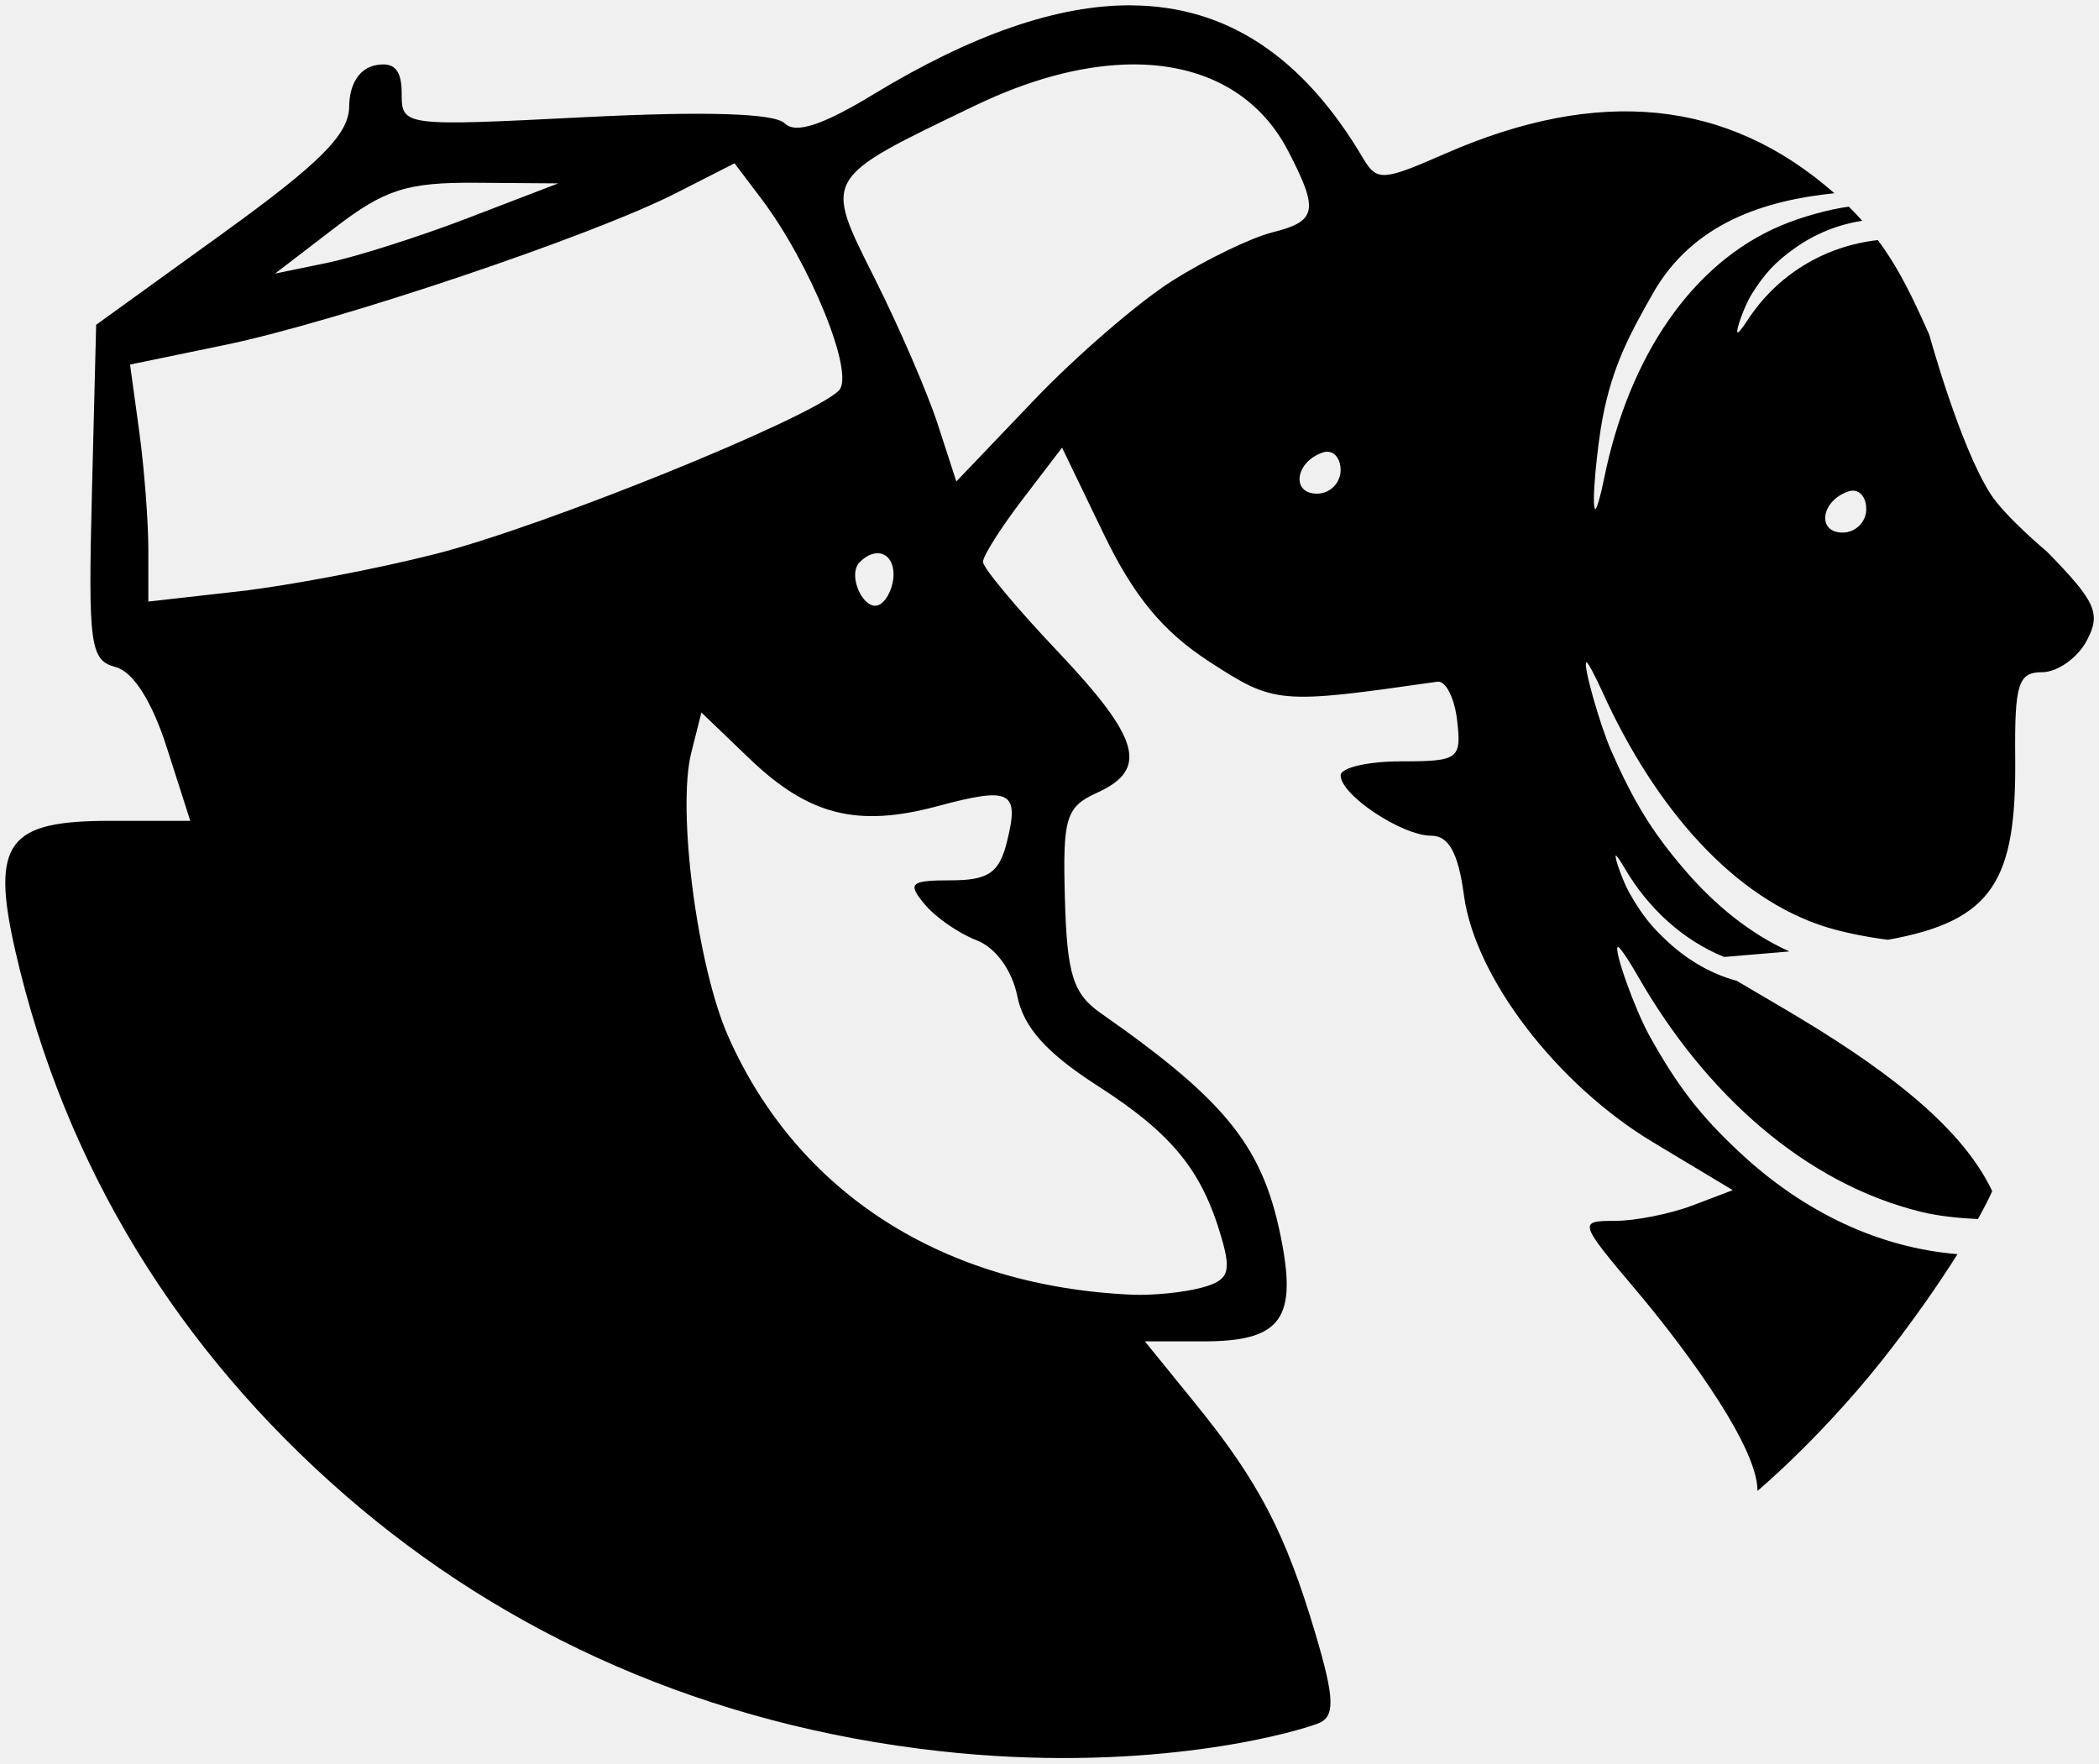
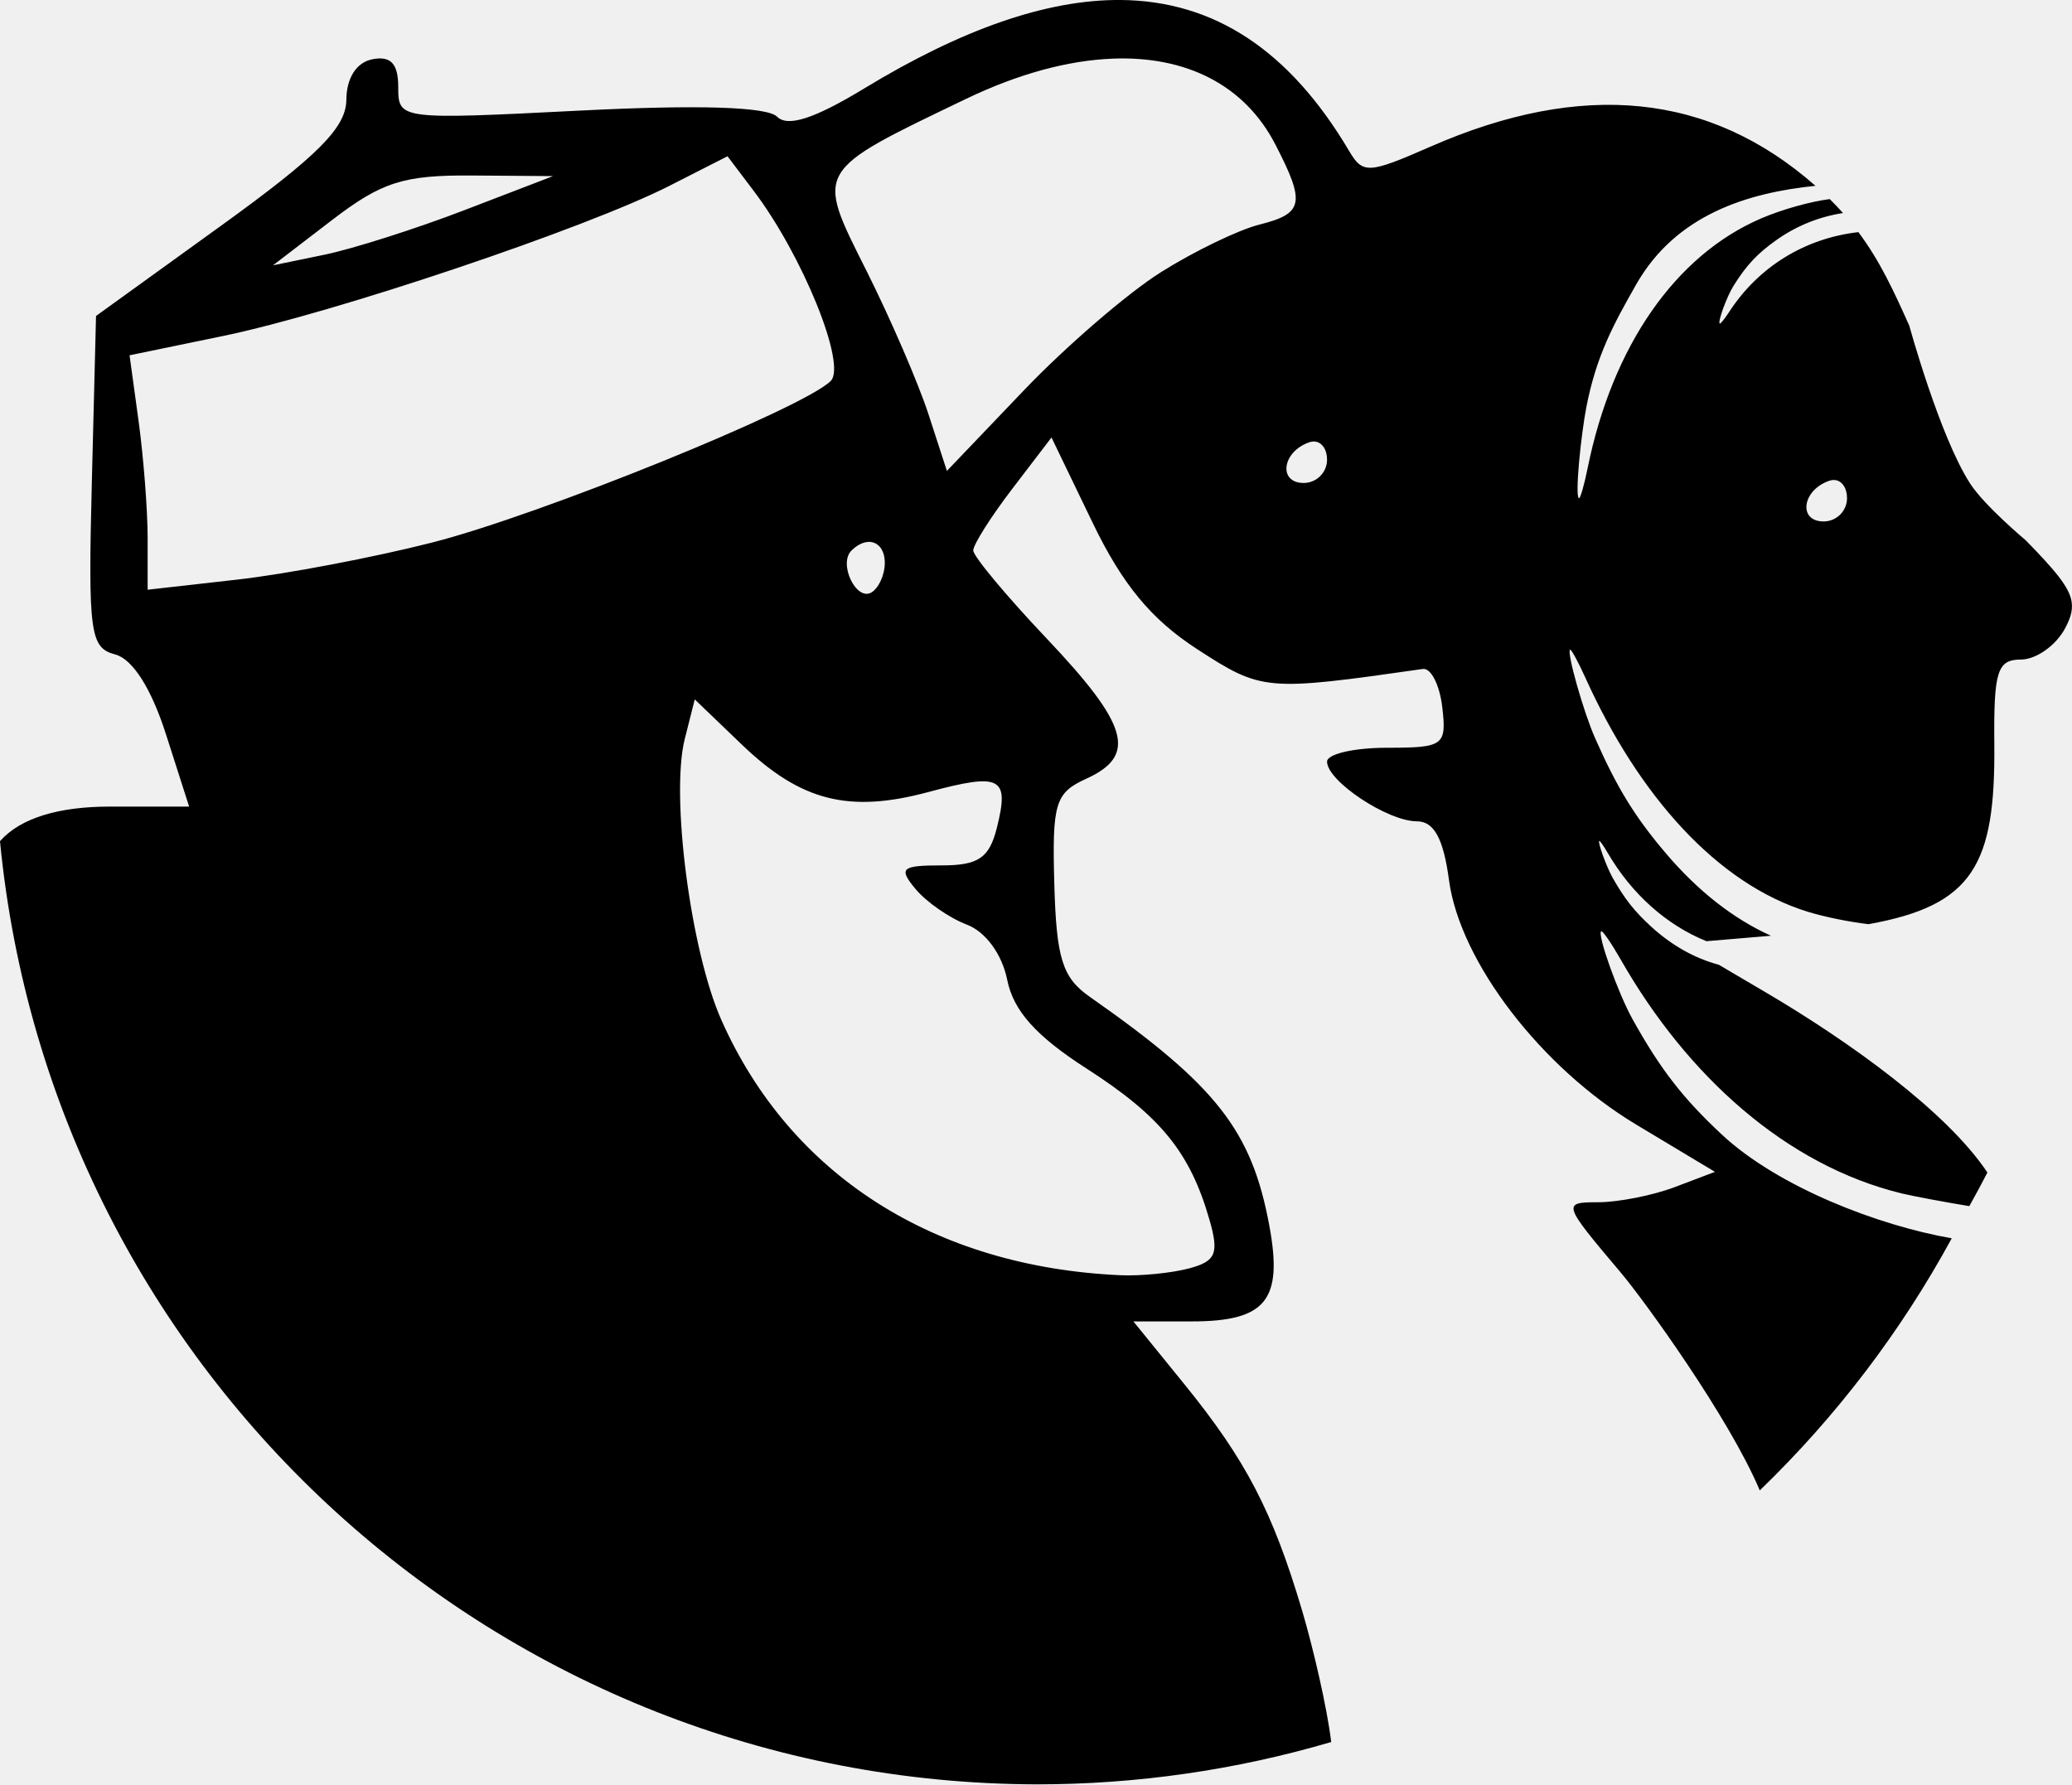
- <svg xmlns="http://www.w3.org/2000/svg" width="298.458" height="250.739" viewBox="0 0 78.967 66.341" version="1.1" id="svg1" xml:space="preserve">
+ <svg xmlns="http://www.w3.org/2000/svg" width="297.839" height="256.53" viewBox="0 0 78.803 67.874" version="1.1" id="svg1" xml:space="preserve">
  <defs id="defs1">
+     <linearGradient id="swatch64">
+       <stop style="stop-color:#5a1616;stop-opacity:1;" offset="0" id="stop64" />
+     </linearGradient>
    <linearGradient id="swatch114">
      <stop style="stop-color:#c1c4b2;stop-opacity:1;" offset="0" id="stop114" />
    </linearGradient>
  </defs>
-   <g id="layer1" transform="translate(-51.29928,-78.92804)">
-     <g id="g2" transform="translate(25.55385,50.38479)">
-       <path id="path1" style="fill:#000000;fill-opacity:1;stroke:#ffffff;stroke-width:0.4;stroke-linecap:round;stroke-linejoin:bevel;stroke-dasharray:none;stroke-dashoffset:0;stroke-opacity:0;paint-order:markers stroke fill" d="m 68.317,28.743 c -2.79,-0.018 -6.016,1.104 -9.73,3.36 -1.896,1.152 -2.915,1.484 -3.32,1.08 -0.38,-0.38 -2.991,-0.461 -7.497,-0.233 -6.88,0.348 -6.913,0.344 -6.913,-0.897 0,-0.887 -0.283,-1.192 -0.981,-1.056 -0.607,0.118 -0.986,0.707 -0.993,1.546 -0.009,1.051 -1.077,2.124 -4.766,4.787 l -4.754,3.432 -0.159,6.301 c -0.145,5.754 -0.069,6.324 0.887,6.574 0.662,0.173 1.371,1.286 1.93,3.03 l 0.883,2.757 h -3.012 c -3.809,0 -4.514,0.764 -3.573,4.882 1.869,8.172 6.171,15.058 12.418,20.492 6.061,5.272 13.649,8.656 22.352,9.624 7.458,0.83 12.872,-0.541 14.216,-1.029 0.678,-0.247 0.664,-0.908 -0.069,-3.379 -1.122,-3.78 -2.137,-5.731 -4.489,-8.629 l -1.93,-2.378 h 2.212 c 2.829,0 3.483,-0.803 2.959,-3.636 -0.67,-3.626 -2.013,-5.339 -6.83,-8.711 -1.042,-0.729 -1.27,-1.454 -1.349,-4.289 -0.086,-3.077 0.033,-3.469 1.214,-4.006 1.942,-0.883 1.617,-2.039 -1.494,-5.323 -1.542,-1.627 -2.803,-3.139 -2.803,-3.361 0,-0.222 0.67,-1.279 1.488,-2.35 l 1.488,-1.947 1.564,3.243 c 1.132,2.348 2.229,3.676 3.978,4.81 2.462,1.596 2.599,1.608 8.583,0.752 0.308,-0.044 0.64,0.612 0.738,1.458 0.168,1.455 0.054,1.539 -2.103,1.539 -1.254,0 -2.28,0.237 -2.28,0.528 0,0.739 2.304,2.27 3.415,2.27 0.653,0 1.011,0.655 1.223,2.237 0.42,3.121 3.524,7.14 7.117,9.297 l 2.998,1.8 -1.523,0.578 c -0.838,0.318 -2.152,0.578 -2.921,0.578 -1.371,0 -1.355,0.051 0.855,2.667 1.239,1.467 4.534,5.651 4.518,7.492 0,0 2.616,-2.184 5.118,-5.465 0.827,-1.084 1.67,-2.267 2.406,-3.442 -2.933,-0.242 -5.758,-1.554 -8.194,-3.829 -1.481,-1.382 -2.332,-2.481 -3.386,-4.372 -0.555,-0.994 -1.359,-3.245 -1.2,-3.358 0.05,-0.036 0.385,0.449 0.744,1.078 2.542,4.451 6.311,7.83 10.688,8.894 0.637,0.155 1.4,0.233 2.119,0.267 0.191,-0.354 0.385,-0.709 0.536,-1.05 -1.196,-2.544 -4.306,-4.79 -7.806,-6.851 l -1.806,-1.063 c -0.917,-0.245 -1.792,-0.735 -2.574,-1.451 -0.637,-0.583 -1.003,-1.047 -1.457,-1.844 -0.239,-0.419 -0.584,-1.369 -0.516,-1.416 0.022,-0.015 0.165,0.19 0.32,0.455 0.912,1.567 2.245,2.749 3.755,3.359 l 2.454,-0.207 c -1.424,-0.641 -2.78,-1.7 -4.011,-3.152 -1.172,-1.382 -1.846,-2.481 -2.681,-4.372 -0.439,-0.994 -1.076,-3.245 -0.95,-3.357 0.04,-0.036 0.305,0.449 0.589,1.077 2.012,4.451 4.996,7.83 8.462,8.894 0.663,0.203 1.552,0.379 2.298,0.47 3.977,-0.712 4.832,-2.253 4.788,-6.838 -0.026,-2.784 0.113,-3.228 1.012,-3.228 0.574,0 1.328,-0.531 1.676,-1.181 0.55,-1.025 0.352,-1.469 -1.491,-3.352 0,0 -1.577,-1.319 -2.124,-2.171 -1.157,-1.801 -2.306,-5.992 -2.306,-5.992 -0.588,-1.313 -1.109,-2.452 -1.936,-3.561 -2.037,0.232 -3.809,1.323 -4.922,3.045 -0.167,0.259 -0.326,0.454 -0.352,0.433 -0.084,-0.065 0.27,-1.031 0.528,-1.442 0.49,-0.781 0.897,-1.215 1.616,-1.727 0.768,-0.547 1.629,-0.893 2.544,-1.035 -0.158,-0.177 -0.324,-0.354 -0.504,-0.531 -0.732,0.094 -1.789,0.384 -2.606,0.734 -3.264,1.401 -5.662,4.854 -6.604,9.508 -0.133,0.657 -0.282,1.169 -0.331,1.137 -0.156,-0.101 0.081,-2.409 0.281,-3.448 0.38,-1.975 1.041,-3.173 1.891,-4.671 1.512,-2.666 4.235,-3.498 6.825,-3.765 -4.014,-3.532 -8.856,-4.027 -14.653,-1.485 -2.351,1.031 -2.561,1.041 -3.084,0.158 -2.253,-3.809 -5.119,-5.718 -8.706,-5.741 z m -0.303,2.231 c 2.803,-0.112 5.026,0.996 6.196,3.254 1.159,2.237 1.082,2.637 -0.597,3.057 -0.797,0.2 -2.485,1.016 -3.753,1.814 -1.267,0.798 -3.617,2.825 -5.22,4.504 l -2.916,3.053 -0.698,-2.148 c -0.384,-1.182 -1.447,-3.643 -2.363,-5.469 -1.939,-3.867 -2.008,-3.748 3.782,-6.531 1.997,-0.96 3.887,-1.466 5.569,-1.533 z m -14.634,3.713 0.997,1.318 c 1.862,2.461 3.544,6.615 2.928,7.23 -1.041,1.039 -11.038,5.093 -15.151,6.143 -2.217,0.566 -5.56,1.202 -7.43,1.413 l -3.398,0.384 v -1.953 c 0,-1.074 -0.155,-3.08 -0.344,-4.458 l -0.344,-2.506 3.568,-0.737 c 4.198,-0.867 13.798,-4.097 16.958,-5.706 z m -9.718,0.732 3.084,0.023 -3.364,1.292 c -1.85,0.711 -4.247,1.474 -5.326,1.697 l -1.963,0.405 2.243,-1.72 c 1.893,-1.452 2.724,-1.716 5.327,-1.697 z M 75.774,45.549 c 0.239,0.056 0.407,0.315 0.407,0.68 0,0.487 -0.4,0.886 -0.888,0.886 -0.99,0 -0.817,-1.204 0.222,-1.55 0.092,-0.03 0.179,-0.035 0.258,-0.016 z m 19.775,1.463 c 0.239,0.056 0.408,0.315 0.408,0.681 0,0.487 -0.4,0.886 -0.888,0.886 -0.99,0 -0.818,-1.204 0.222,-1.55 0.092,-0.03 0.179,-0.035 0.258,-0.016 z m -36.792,2.344 c 0.343,-0.001 0.604,0.289 0.604,0.804 0,0.443 -0.226,0.945 -0.502,1.116 -0.577,0.356 -1.273,-1.083 -0.768,-1.587 0.226,-0.225 0.461,-0.331 0.666,-0.332 z m -6.624,5.992 1.792,1.72 c 2.242,2.152 4.07,2.617 7.099,1.802 2.758,-0.741 3.085,-0.569 2.598,1.367 -0.288,1.144 -0.701,1.425 -2.098,1.425 -1.533,0 -1.652,0.107 -0.994,0.898 0.411,0.494 1.289,1.103 1.952,1.355 0.714,0.271 1.34,1.128 1.535,2.102 0.235,1.175 1.099,2.14 3.023,3.376 2.813,1.808 3.934,3.188 4.669,5.748 0.369,1.282 0.246,1.577 -0.769,1.849 -0.664,0.178 -1.839,0.295 -2.61,0.261 -7.097,-0.316 -12.572,-3.818 -15.187,-9.714 -1.166,-2.628 -1.934,-8.522 -1.391,-10.679 z" />
-     </g>
+   <g id="layer1" transform="translate(61.72785,-123.2783)" style="display:inline">
+     <path id="path13" style="fill:#000000;fill-opacity:1;stroke-width:0.193" d="m -19.122,123.278 c -2.79,-0.018 -6.016,1.104 -9.73,3.36 -1.896,1.152 -2.915,1.484 -3.32,1.08 -0.38,-0.38 -2.991,-0.461 -7.497,-0.233 -6.88,0.348 -6.913,0.344 -6.913,-0.897 0,-0.887 -0.283,-1.192 -0.981,-1.056 -0.607,0.118 -0.986,0.707 -0.993,1.546 -0.009,1.051 -1.077,2.124 -4.766,4.787 l -4.754,3.432 -0.159,6.301 c -0.145,5.753 -0.069,6.324 0.887,6.574 0.662,0.173 1.371,1.286 1.93,3.03 l 0.883,2.757 h -3.012 c -1.918,0 -3.388,0.419 -4.182,1.315 a 39.713,39.713 0 0 0 39.439,35.877 39.713,39.713 0 0 0 11.191,-1.61 c -0.152,-1.288 -0.689,-3.594 -1.104,-4.992 -1.122,-3.78 -2.137,-5.731 -4.489,-8.629 l -1.93,-2.378 h 2.212 c 2.829,0 3.483,-0.803 2.959,-3.636 -0.67,-3.626 -2.013,-5.339 -6.83,-8.711 -1.042,-0.729 -1.27,-1.454 -1.349,-4.289 -0.086,-3.077 0.033,-3.469 1.214,-4.006 1.942,-0.883 1.617,-2.039 -1.494,-5.323 -1.542,-1.627 -2.803,-3.139 -2.803,-3.361 0,-0.222 0.67,-1.279 1.488,-2.35 l 1.488,-1.947 1.564,3.243 c 1.132,2.348 2.229,3.676 3.978,4.81 2.462,1.596 2.599,1.608 8.583,0.752 0.308,-0.044 0.64,0.612 0.738,1.458 0.168,1.455 0.054,1.539 -2.103,1.539 -1.254,0 -2.28,0.237 -2.28,0.528 0,0.739 2.304,2.27 3.415,2.27 0.653,0 1.011,0.655 1.223,2.237 0.42,3.121 3.524,7.14 7.117,9.297 l 2.998,1.8 -1.523,0.578 c -0.838,0.318 -2.152,0.578 -2.921,0.578 -1.371,0 -1.355,0.051 0.855,2.667 0.912,1.08 4.128,5.531 5.294,8.294 a 39.713,39.713 0 0 0 7.301,-9.59 c -2.799,-0.485 -6.613,-1.956 -8.747,-3.948 -1.481,-1.382 -2.332,-2.481 -3.386,-4.372 -0.555,-0.994 -1.359,-3.245 -1.2,-3.358 0.05,-0.036 0.385,0.449 0.744,1.078 2.542,4.451 6.311,7.83 10.688,8.894 0.403,0.098 1.605,0.325 2.569,0.483 a 39.713,39.713 0 0 0 0.688,-1.279 c -1.553,-2.331 -5.268,-4.99 -8.408,-6.839 l -1.806,-1.063 c -0.917,-0.245 -1.792,-0.735 -2.574,-1.451 -0.637,-0.583 -1.003,-1.047 -1.457,-1.844 -0.239,-0.419 -0.584,-1.369 -0.516,-1.416 0.022,-0.015 0.165,0.19 0.32,0.455 0.912,1.567 2.245,2.749 3.755,3.359 l 2.454,-0.207 c -1.424,-0.641 -2.78,-1.7 -4.011,-3.152 -1.172,-1.382 -1.846,-2.481 -2.681,-4.372 -0.439,-0.994 -1.076,-3.245 -0.95,-3.357 0.04,-0.036 0.305,0.449 0.589,1.077 2.012,4.451 4.996,7.83 8.462,8.894 0.663,0.203 1.552,0.379 2.298,0.47 3.977,-0.712 4.832,-2.253 4.788,-6.838 -0.026,-2.784 0.113,-3.228 1.012,-3.228 0.574,0 1.328,-0.531 1.676,-1.181 0.2,-0.374 0.297,-0.67 0.255,-0.988 a 39.713,39.713 0 0 0 -0.005,-0.044 c -0.093,-0.542 -0.601,-1.155 -1.741,-2.321 0,0 -1.577,-1.319 -2.124,-2.171 -1.157,-1.801 -2.306,-5.992 -2.306,-5.992 -0.588,-1.313 -1.109,-2.452 -1.936,-3.561 -2.037,0.232 -3.809,1.323 -4.922,3.045 -0.167,0.259 -0.326,0.454 -0.352,0.433 -0.084,-0.065 0.27,-1.031 0.528,-1.442 0.49,-0.781 0.897,-1.215 1.616,-1.727 0.768,-0.547 1.629,-0.893 2.544,-1.035 -0.158,-0.177 -0.324,-0.354 -0.504,-0.531 -0.732,0.094 -1.789,0.384 -2.606,0.734 -3.264,1.401 -5.662,4.854 -6.604,9.508 -0.133,0.657 -0.282,1.169 -0.331,1.137 -0.156,-0.101 0.081,-2.409 0.281,-3.448 0.38,-1.975 1.041,-3.173 1.891,-4.671 1.512,-2.666 4.235,-3.498 6.825,-3.765 -4.014,-3.532 -8.856,-4.027 -14.653,-1.485 -2.351,1.031 -2.561,1.041 -3.084,0.158 -2.253,-3.809 -5.119,-5.718 -8.706,-5.741 z m -0.303,2.231 c 2.803,-0.112 5.026,0.996 6.196,3.254 1.159,2.237 1.082,2.637 -0.597,3.057 -0.797,0.2 -2.485,1.016 -3.753,1.814 -1.267,0.798 -3.617,2.825 -5.22,4.504 l -2.916,3.053 -0.698,-2.148 c -0.384,-1.182 -1.447,-3.643 -2.363,-5.469 -1.939,-3.867 -2.008,-3.748 3.782,-6.531 1.997,-0.96 3.887,-1.466 5.569,-1.533 z m -14.634,3.713 0.997,1.318 c 1.862,2.461 3.544,6.615 2.928,7.23 -1.041,1.039 -11.038,5.093 -15.151,6.143 -2.217,0.566 -5.56,1.202 -7.43,1.413 l -3.398,0.384 v -1.953 c 0,-1.074 -0.155,-3.08 -0.344,-4.458 l -0.344,-2.506 3.568,-0.737 c 4.198,-0.867 13.798,-4.097 16.958,-5.706 z m -9.718,0.732 3.084,0.023 -3.364,1.292 c -1.85,0.711 -4.247,1.474 -5.326,1.697 l -1.963,0.405 2.243,-1.72 c 1.893,-1.452 2.724,-1.716 5.327,-1.697 z m 32.113,10.129 c 0.239,0.056 0.407,0.315 0.407,0.68 0,0.487 -0.4,0.886 -0.888,0.886 -0.99,0 -0.817,-1.204 0.222,-1.55 0.092,-0.03 0.179,-0.035 0.258,-0.016 z m 19.775,1.463 c 0.239,0.056 0.408,0.315 0.408,0.681 0,0.487 -0.4,0.886 -0.888,0.886 -0.99,0 -0.818,-1.204 0.222,-1.55 0.092,-0.03 0.179,-0.035 0.258,-0.016 z m -36.792,2.344 c 0.343,-0.001 0.604,0.289 0.604,0.804 0,0.443 -0.226,0.945 -0.502,1.116 -0.577,0.356 -1.273,-1.083 -0.768,-1.587 0.226,-0.225 0.461,-0.331 0.666,-0.332 z m -6.624,5.992 1.792,1.72 c 2.242,2.152 4.07,2.617 7.099,1.802 2.758,-0.741 3.085,-0.569 2.598,1.367 -0.288,1.144 -0.701,1.425 -2.098,1.425 -1.533,0 -1.652,0.107 -0.994,0.898 0.411,0.494 1.289,1.103 1.952,1.355 0.714,0.271 1.34,1.128 1.535,2.102 0.235,1.175 1.099,2.14 3.023,3.376 2.813,1.808 3.934,3.188 4.669,5.748 0.369,1.282 0.246,1.577 -0.769,1.849 -0.664,0.178 -1.839,0.295 -2.61,0.261 -7.097,-0.316 -12.572,-3.818 -15.187,-9.714 -1.166,-2.628 -1.934,-8.522 -1.391,-10.679 z" />
  </g>
</svg>
